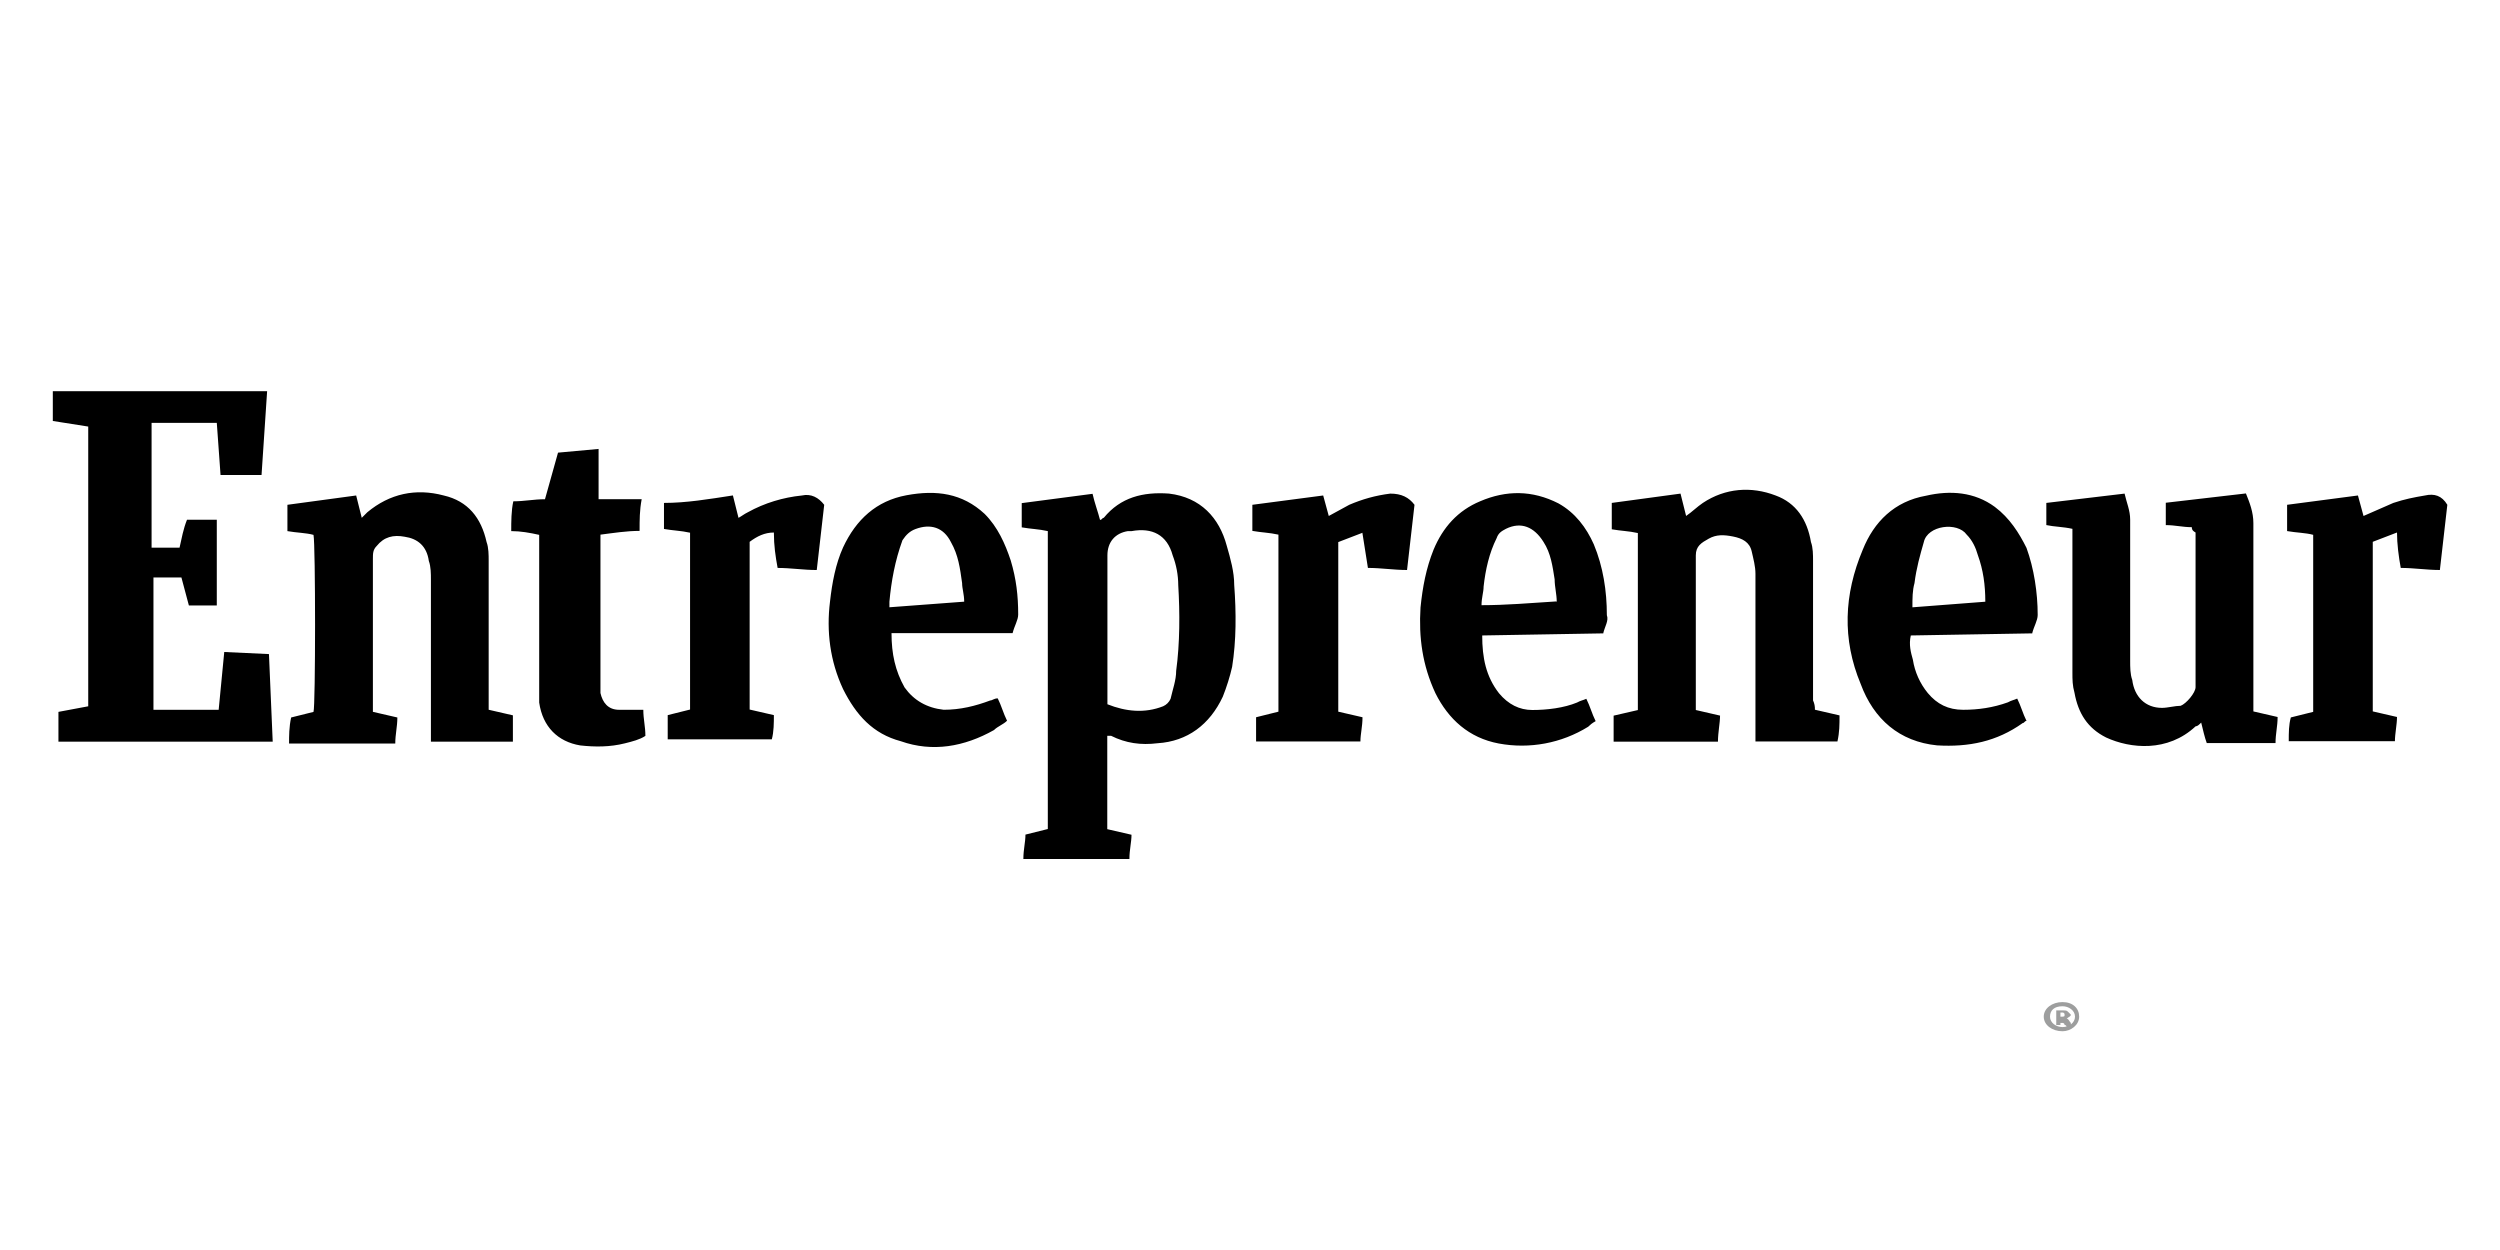
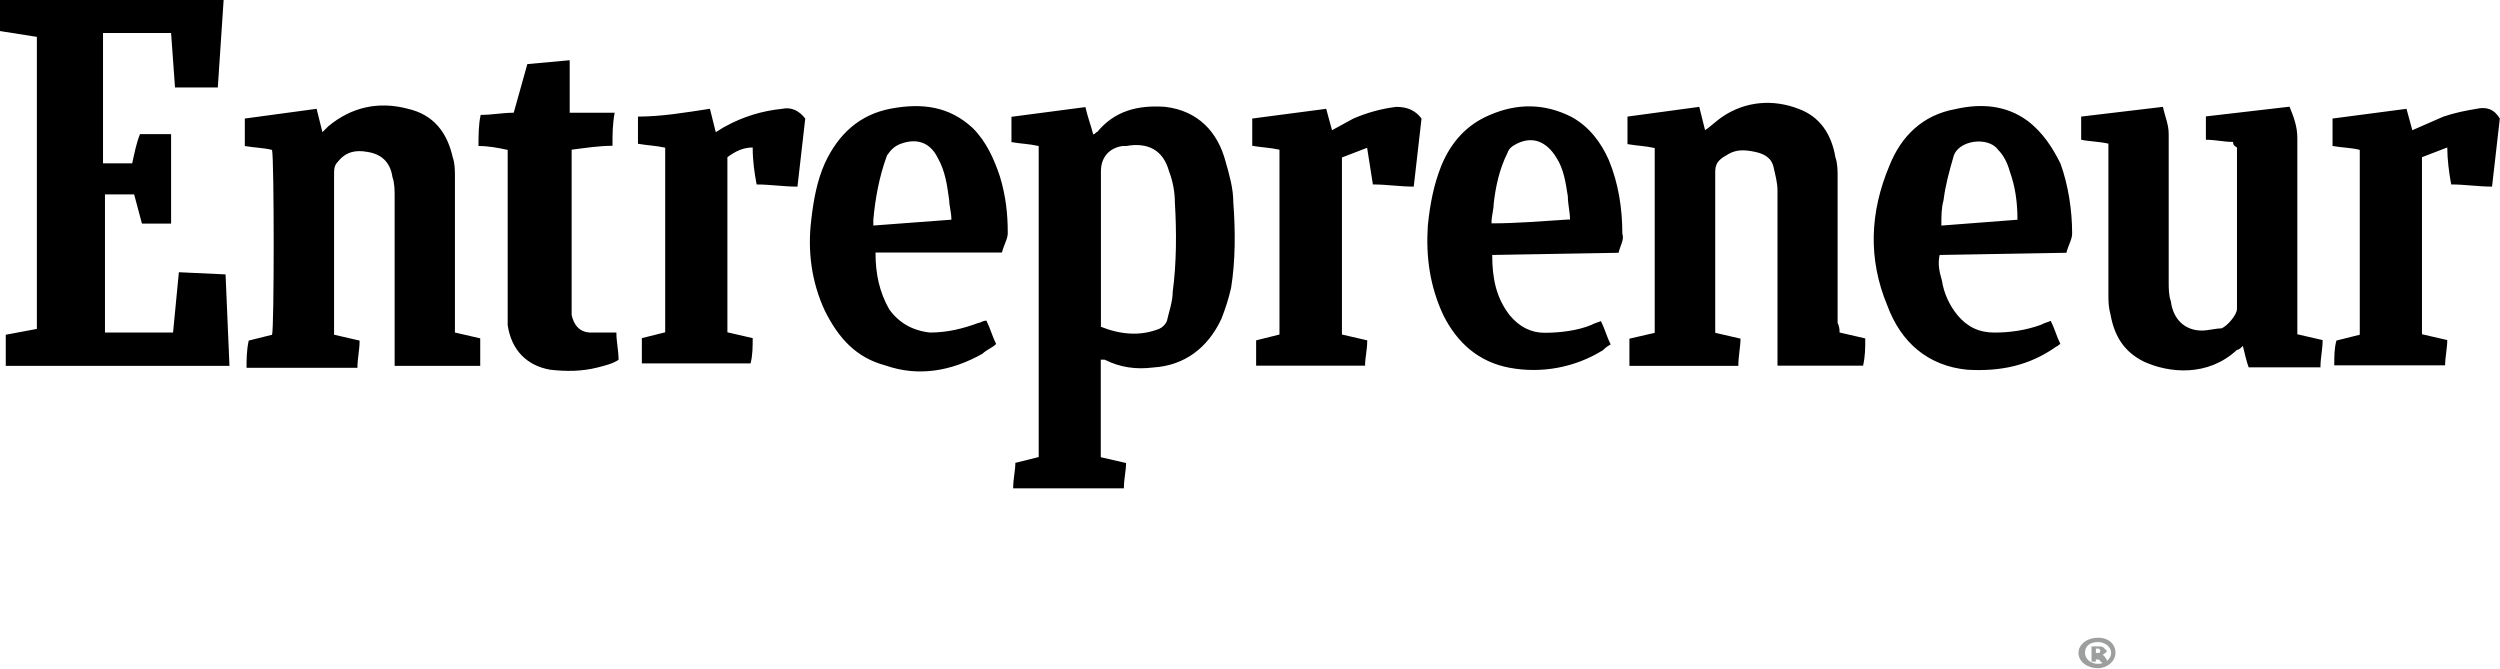
- <svg xmlns="http://www.w3.org/2000/svg" width="120" height="60">
+ <svg xmlns="http://www.w3.org/2000/svg" viewBox="2.54 18.78 114.94 30.72" width="114.94" height="30.72">
  <path d="M12.822 18.776l-.268 4.025h-1.968l-.18-2.504h-3.13v5.992h1.342c.1-.447.18-.894.358-1.342h1.43v4.114h-1.34l-.358-1.342H7.366v6.35h3.13l.268-2.773 2.146.1.18 4.204H2.805v-1.43l1.43-.268V20.475l-1.7-.268v-1.43H12.82zm36.3 22.448c0-.447.1-.805.1-1.163l1.073-.268v-14.3c-.447-.1-.805-.1-1.252-.18V24.15l3.4-.447c.1.447.268.894.358 1.252.1 0 .1-.1.18-.1.805-.984 1.878-1.252 3.13-1.163 1.52.18 2.415 1.163 2.773 2.504.18.626.358 1.252.358 1.878.1 1.342.1 2.683-.1 3.935-.1.447-.268.984-.447 1.43-.626 1.342-1.7 2.146-3.13 2.236-.805.1-1.52 0-2.236-.358h-.18V39.8l1.163.268c0 .358-.1.715-.1 1.163h-5.098zm4.025-7.423c.894.358 1.8.447 2.683.1a.7.7 0 0 0 .358-.358c.1-.447.268-.894.268-1.342.18-1.342.18-2.773.1-4.114a4.05 4.05 0 0 0-.268-1.431c-.268-.984-.984-1.342-1.968-1.163h-.18c-.626.1-.984.537-.984 1.163V33.8zm33.987.27l1.163.268c0 .447 0 .805-.1 1.252h-3.935v-8.05c0-.358-.1-.715-.18-1.073-.1-.447-.447-.626-.894-.715s-.805-.1-1.163.1-.626.358-.626.805v7.423l1.163.268c0 .358-.1.805-.1 1.252h-5.008v-1.25l1.163-.268v-8.497c-.447-.1-.805-.1-1.252-.18V24.14l3.3-.447.268 1.073c.268-.18.537-.447.805-.626 1.073-.715 2.325-.805 3.488-.358.984.358 1.52 1.163 1.7 2.236.1.268.1.626.1.894v6.708a.97.97 0 0 1 .09.447zm-69.224.1l1.163.268c0 .447-.1.805-.1 1.252h-5.098c0-.358 0-.805.1-1.252l1.073-.268c.1-.268.1-8.05 0-8.497-.358-.1-.805-.1-1.252-.18V24.23l3.3-.447.268 1.073.268-.268c1.073-.894 2.325-1.163 3.667-.805 1.163.268 1.8 1.073 2.057 2.236.1.268.1.626.1.894v7.155l1.163.268V35.6h-3.935v-7.78c0-.268 0-.626-.1-.894-.1-.715-.537-1.073-1.163-1.163-.537-.1-.984 0-1.342.447-.18.18-.18.358-.18.626v7.334zm87.3-8.866c-.447 0-.805-.1-1.252-.1v-1.073l3.846-.447c.18.447.358.894.358 1.43v9.033l1.163.268c0 .447-.1.805-.1 1.252h-3.3c-.1-.268-.18-.626-.268-.984-.1.1-.18.18-.268.18-1.342 1.252-3.13 1.073-4.293.537-.894-.447-1.342-1.163-1.52-2.146-.1-.358-.1-.626-.1-.984v-6.887c-.447-.1-.894-.1-1.252-.18V24.14l3.756-.447c.1.447.268.805.268 1.252v6.797c0 .268 0 .626.1.894.1.805.626 1.342 1.43 1.342.268 0 .626-.1.894-.1.268-.1.715-.626.715-.894V25.56c-.18-.1-.18-.18-.18-.268zm-62.417 5.097c0 .984.18 1.8.626 2.594.447.626 1.073.984 1.878 1.073.805 0 1.52-.18 2.236-.447.1 0 .18-.1.358-.1.18.358.268.715.447 1.073-.18.18-.447.268-.626.447-1.43.805-2.95 1.073-4.472.537-1.342-.358-2.146-1.252-2.773-2.504-.626-1.342-.805-2.773-.626-4.204.1-.894.268-1.8.626-2.594.626-1.342 1.6-2.236 3.04-2.504s2.683-.1 3.756.894c.626.626.984 1.43 1.252 2.236.268.894.358 1.7.358 2.594 0 .268-.18.537-.268.894h-5.813zm3.488-1.52c0-.358-.1-.626-.1-.894-.1-.715-.18-1.342-.537-1.968-.358-.715-.984-.894-1.7-.626-.268.1-.447.268-.626.537-.358.984-.537 1.968-.626 2.95v.268l3.577-.268zm51.25 1.52l-5.813.1c-.1.447 0 .805.1 1.163a3.34 3.34 0 0 0 .715 1.6c.447.537.984.805 1.7.805s1.43-.1 2.146-.358c.18-.1.268-.1.447-.18.18.358.268.715.447 1.073-.1 0-.1.1-.18.1-1.252.894-2.594 1.163-4.114 1.073-1.8-.18-3.04-1.252-3.667-2.95-.894-2.146-.805-4.293.1-6.44.537-1.342 1.52-2.325 3.04-2.594 1.163-.268 2.325-.18 3.3.537.715.537 1.163 1.252 1.52 1.968.358.984.537 2.146.537 3.22 0 .268-.18.537-.268.894zm-2.236-1.52c0-.805-.1-1.52-.358-2.236-.1-.358-.268-.715-.537-.984-.447-.626-1.878-.447-2.057.358-.18.626-.358 1.252-.447 1.968-.1.358-.1.715-.1 1.163l3.488-.268zm-18.336 1.52l-5.813.1c0 1.073.18 1.968.805 2.773.447.537.984.805 1.6.805.715 0 1.52-.1 2.146-.358.18-.1.268-.1.447-.18.18.358.268.715.447 1.073-.18.1-.268.18-.358.268a6.05 6.05 0 0 1-4.293.805c-1.43-.268-2.415-1.163-3.04-2.415-.626-1.342-.805-2.683-.715-4.114.1-.984.268-1.878.626-2.773.447-1.073 1.163-1.878 2.236-2.325 1.252-.537 2.504-.537 3.756.1.805.447 1.342 1.163 1.7 1.968.447 1.073.626 2.236.626 3.4.1.268-.1.537-.18.894zm-2.236-1.52c0-.358-.1-.715-.1-1.073-.1-.626-.18-1.252-.537-1.8-.447-.715-1.073-.984-1.8-.626-.18.1-.358.18-.447.447-.358.715-.537 1.52-.626 2.325 0 .268-.1.537-.1.894 1.163 0 2.325-.1 3.577-.18zM35.18 23.784l.268 1.073c.18-.1.268-.18.447-.268.805-.447 1.7-.715 2.594-.805.447-.1.805.1 1.073.447l-.358 3.13c-.626 0-1.252-.1-1.878-.1-.1-.537-.18-1.073-.18-1.7-.447 0-.805.18-1.163.447v8.05l1.163.268c0 .358 0 .805-.1 1.163H32.05v-1.163l1.073-.268V25.57c-.447-.1-.805-.1-1.252-.18v-1.25c1.073 0 2.146-.18 3.3-.358zM109.86 35.6c0-.447 0-.805.1-1.163l1.073-.268v-8.497c-.358-.1-.805-.1-1.252-.18V24.23l3.4-.447.268.984 1.43-.626c.537-.18.984-.268 1.52-.358.447-.1.805 0 1.073.447l-.358 3.13c-.626 0-1.252-.1-1.878-.1-.1-.537-.18-1.163-.18-1.7l-1.163.447v8.14l1.163.268c0 .358-.1.805-.1 1.163h-5.098zM65.4 25.573l-1.163.447v8.14l1.163.268c0 .447-.1.805-.1 1.163h-5.008v-1.163l1.073-.268v-8.497c-.447-.1-.805-.1-1.252-.18V24.23l3.4-.447.268.984.984-.537c.626-.268 1.252-.447 1.968-.537.537 0 .894.18 1.163.537l-.358 3.13c-.626 0-1.252-.1-1.878-.1l-.268-1.7zm-36.668-4.025v2.415H30.8c-.1.537-.1.984-.1 1.52-.626 0-1.252.1-1.878.18v7.602c.1.447.358.805.894.805h1.163c0 .447.1.805.1 1.252-.268.18-.626.268-.984.358-.715.18-1.43.18-2.146.1-1.073-.18-1.8-.894-1.968-2.057v-8.05c-.447-.1-.894-.18-1.342-.18 0-.447 0-.984.1-1.43.537 0 .984-.1 1.52-.1l.626-2.236 1.968-.18z" fill-rule="evenodd" />
  <path d="M99.8 48.8c0 .4-.4.7-.8.7-.5 0-.9-.3-.9-.7s.4-.7.9-.7.8.3.8.7zm-1.4 0c0 .3.3.5.6.5s.6-.2.6-.5-.3-.5-.6-.5c-.4 0-.6.2-.6.5zm.5.4h-.2v-.7h.3c.2 0 .2 0 .3.1l.1.1c0 .1-.1.1-.2.2.1 0 .1.1.2.2 0 .1 0 .1.1.2h-.3s0-.1-.1-.1c0-.1-.1-.1-.1-.1h-.1zm0-.4c.2 0 .2 0 .2-.1s-.1-.1-.1-.1h-.1z" fill="#9d9e9e" />
</svg>
